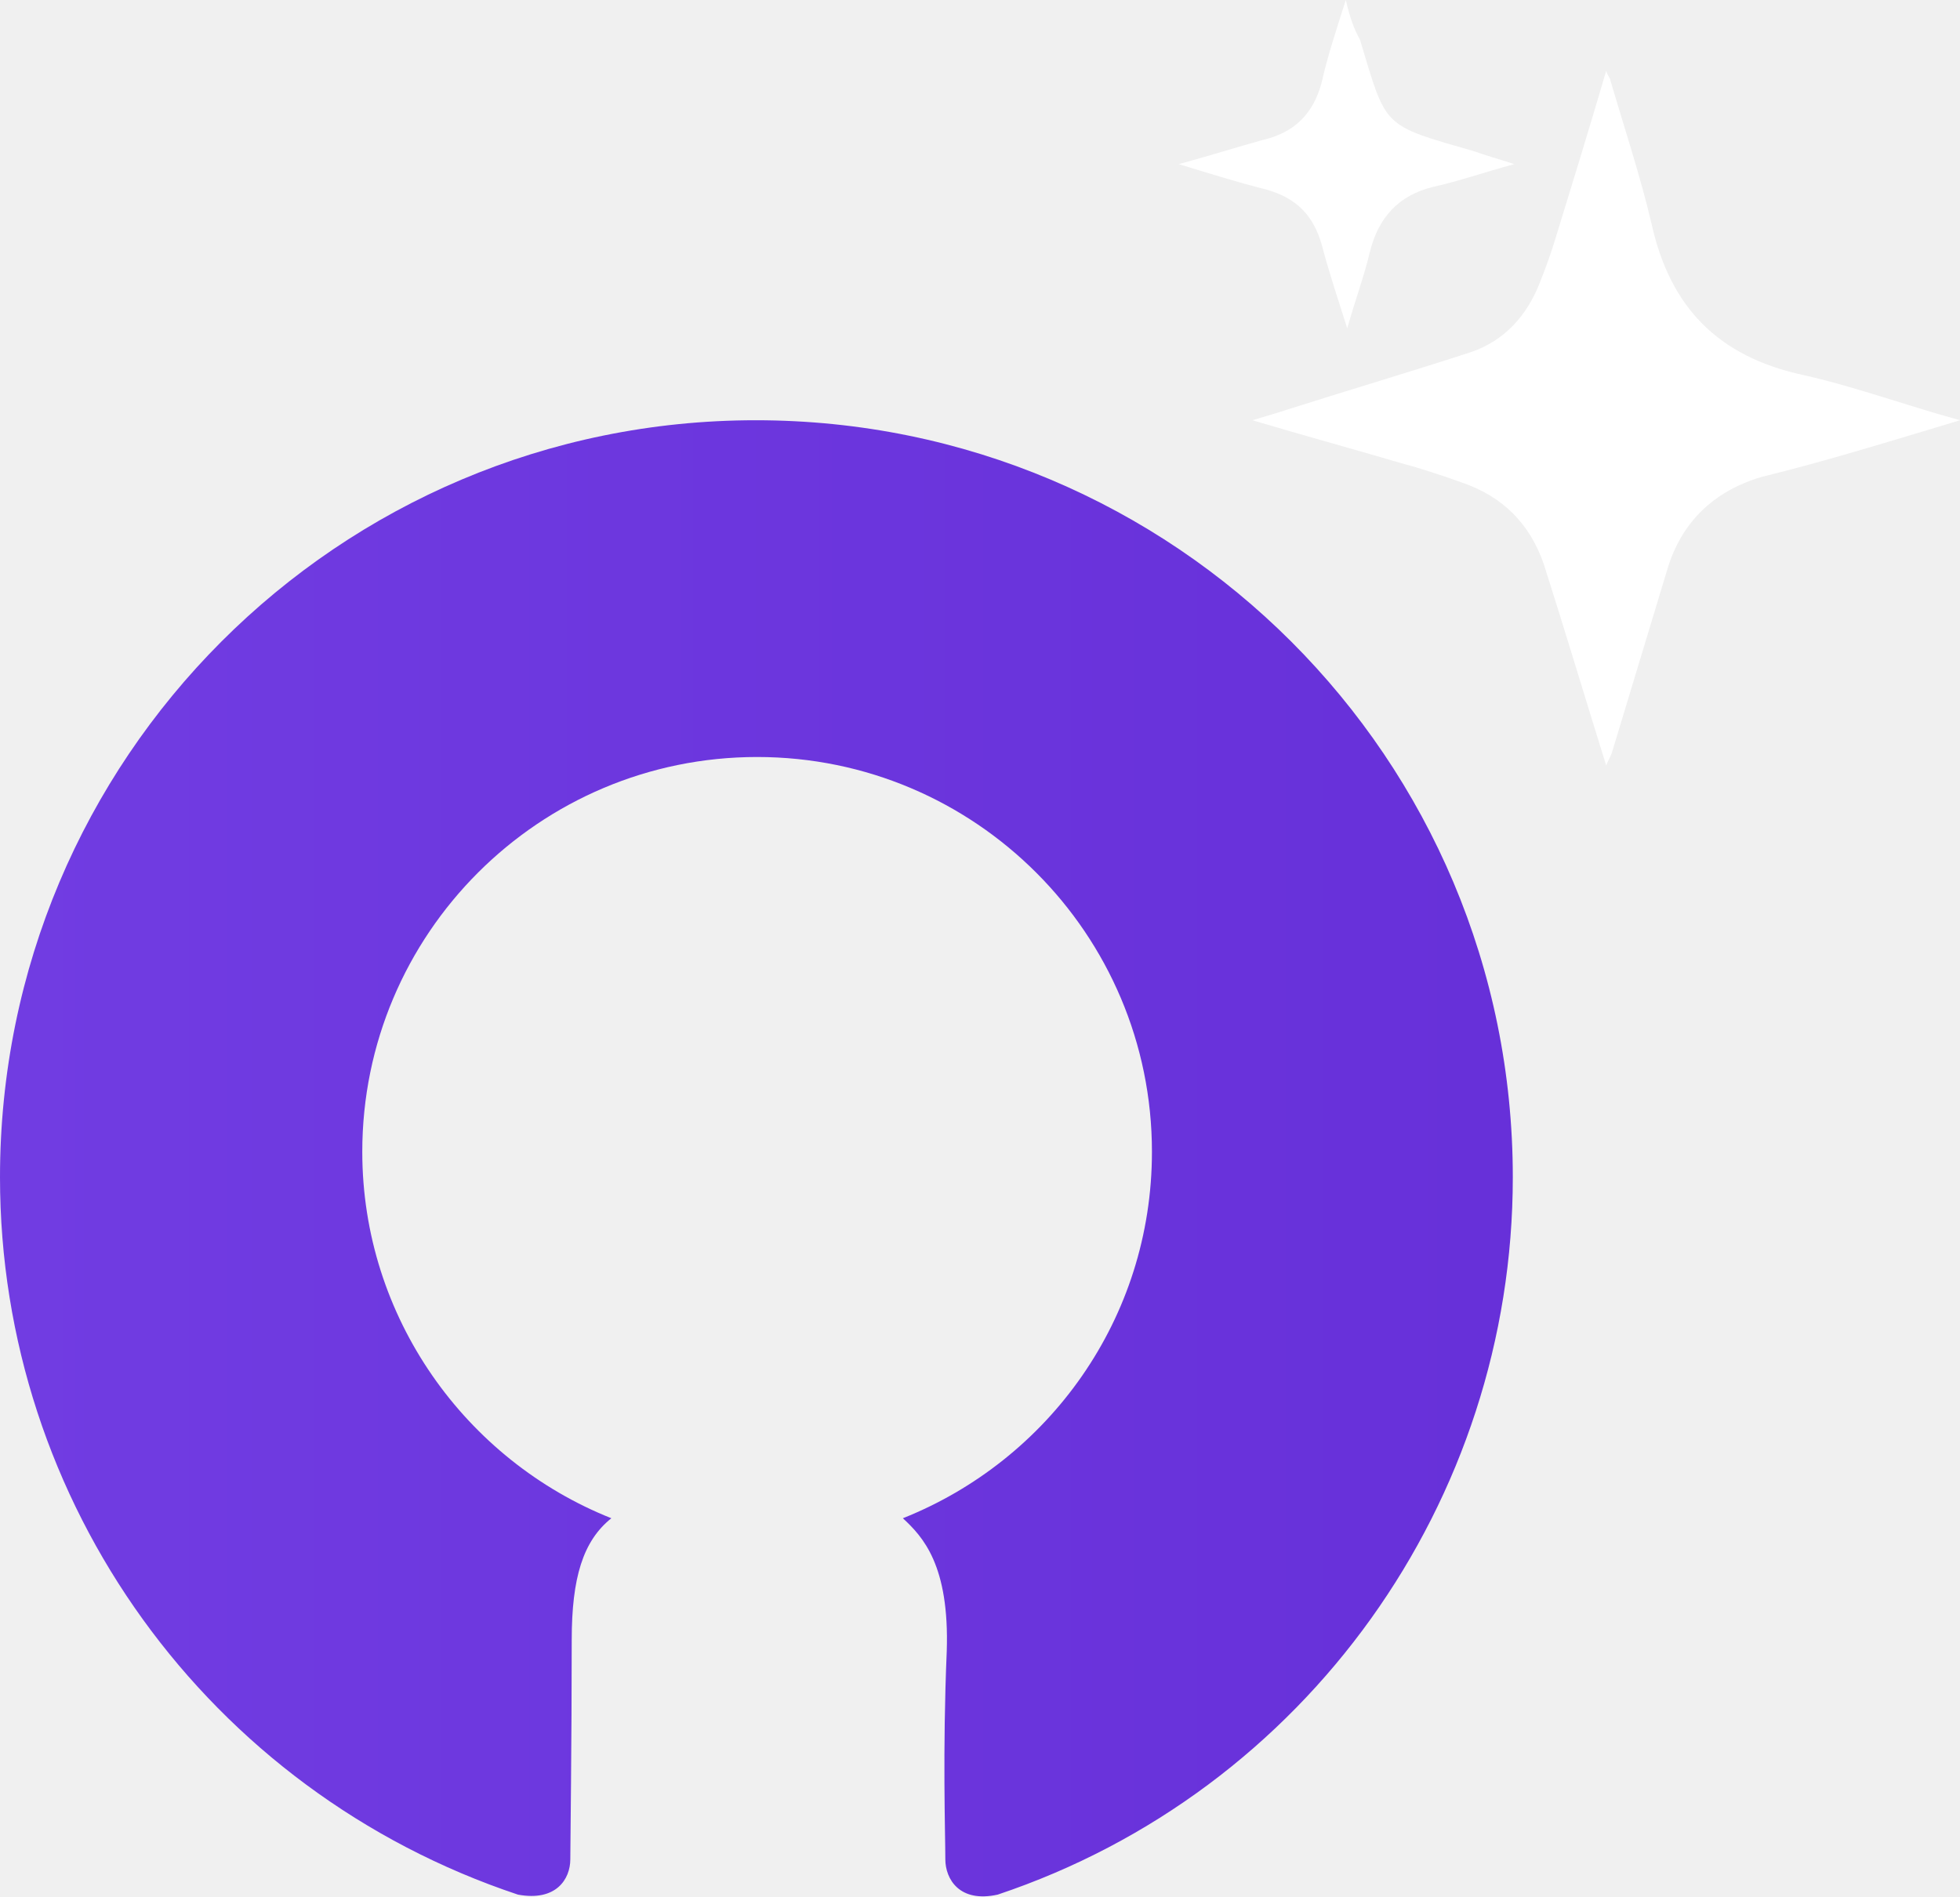
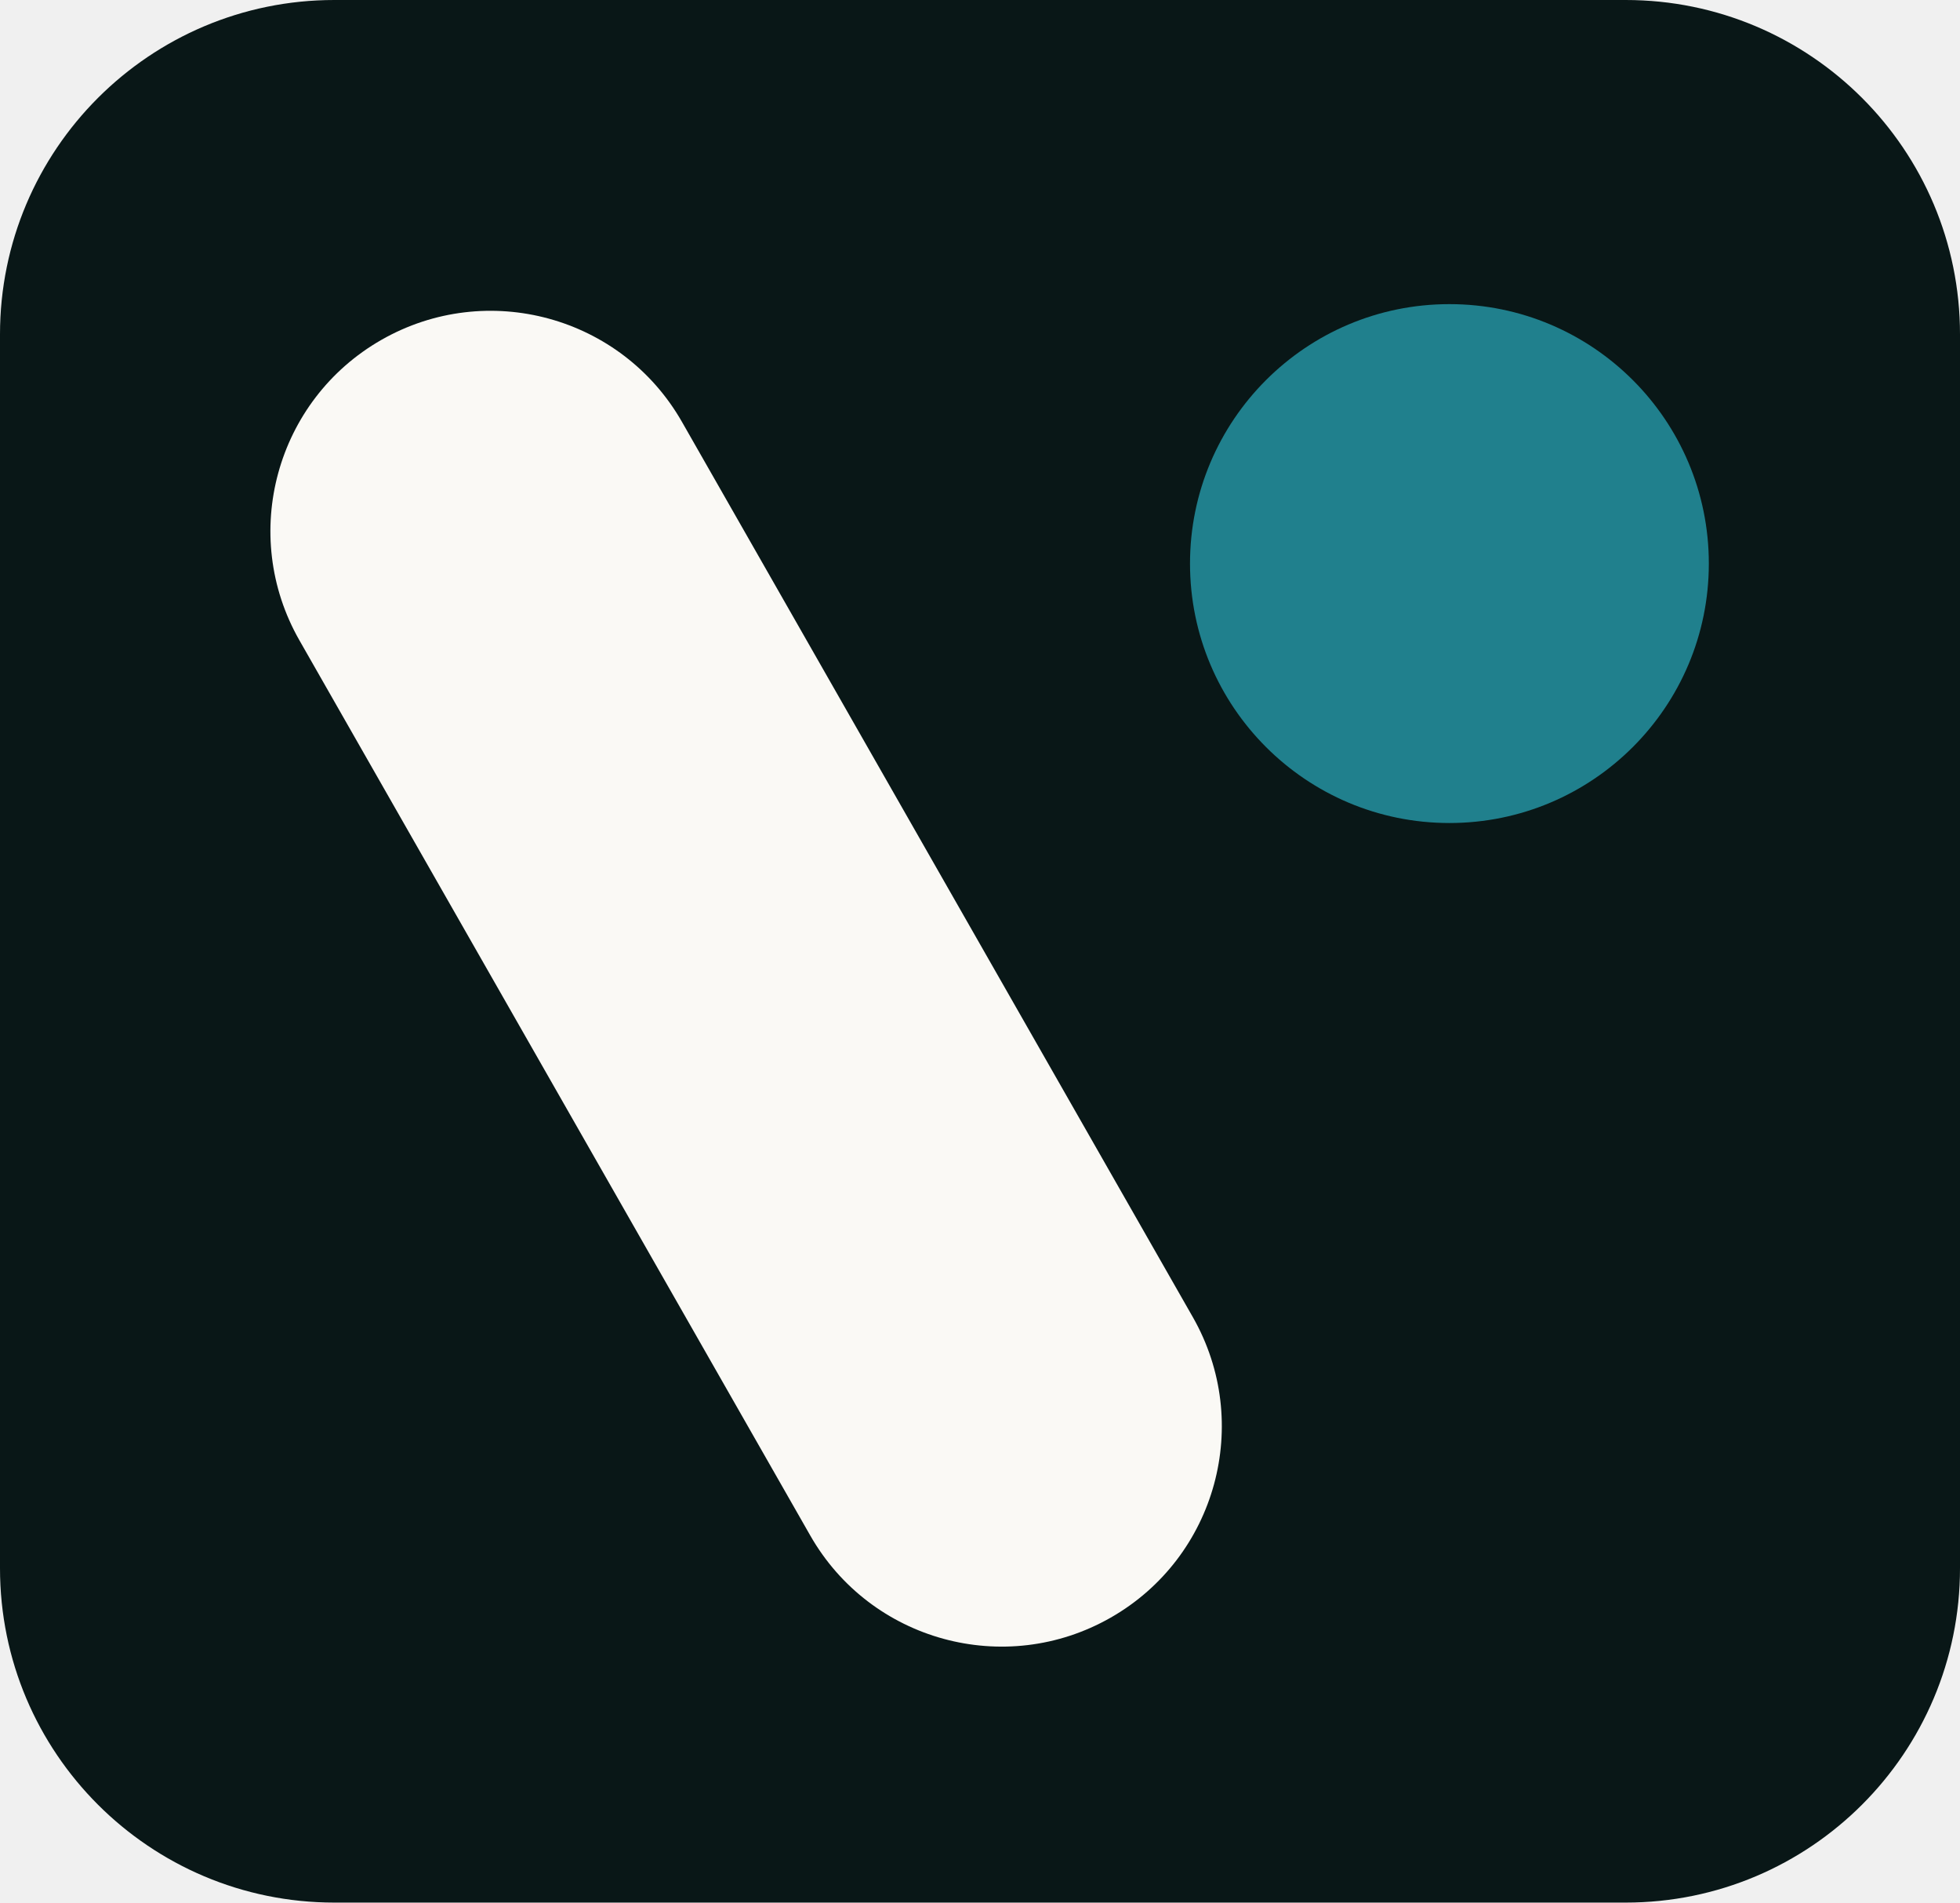
- <svg xmlns="http://www.w3.org/2000/svg" version="1.1" x="0px" y="0px" style="enable-background:new 0 0 485.5 142;" xml:space="preserve" viewBox="3 4 138.5 134.02">
-   <style type="text/css">
- 	.st0{display:none;}
- 	.st1{display:inline;fill:#080B13;}
- 	.st2{enable-background:new    ;}
- 	.st3{fill:#FFFFFF;}
- 	.st4{fill:url(#SVGID_1_);}
- </style>
-   <g class="st2">
-     <g>
-       <path class="st3" d="M141.5,33.7c-4-1.1-7.5-2.4-11.1-3.2c-6-1.3-9.4-4.8-10.7-10.7c-0.8-3.4-1.9-6.7-2.9-10.1    c0-0.2-0.2-0.3-0.3-0.7c-1.2,4.1-2.4,8-3.6,11.9c-0.3,1-0.7,2.1-1.1,3.1c-0.9,2.3-2.5,4.1-4.9,4.9c-4.3,1.4-8.7,2.7-13.1,4.1    c-0.6,0.2-1.3,0.4-2.3,0.7c3.7,1.1,7,2,10.4,3c1.5,0.4,3,0.9,4.4,1.4c2.9,1,4.8,2.9,5.8,5.8c1.5,4.7,2.9,9.4,4.4,14.2    c0.1-0.3,0.3-0.6,0.4-0.9c1.3-4.3,2.6-8.6,3.9-12.9c1-3.4,3.3-5.6,6.7-6.6C132,36.6,136.5,35.2,141.5,33.7z" />
-       <path class="st3" d="M98.1,4c-0.7,2.2-1.3,4-1.7,5.8c-0.6,2.3-2,3.6-4.2,4.1c-1.8,0.5-3.7,1.1-5.9,1.7c2.3,0.7,4.2,1.3,6.2,1.8    c2.1,0.6,3.3,1.8,3.9,3.9c0.5,1.9,1.1,3.7,1.8,5.9c0.6-2.1,1.2-3.7,1.6-5.4c0.6-2.4,2-4,4.5-4.6c1.8-0.4,3.5-1,5.7-1.6    c-1.2-0.4-2-0.6-2.8-0.9c-6.6-1.9-6.2-1.6-8.1-7.9C98.7,6.1,98.4,5.3,98.1,4z" />
-     </g>
-     <g id="Vector_Smart_Object_xA0_Image_00000107568830299365483660000013795074849348738710_">
-       <linearGradient id="SVGID_1_" gradientUnits="userSpaceOnUse" x1="2.959" y1="85.854" x2="109.873" y2="85.854">
-         <stop offset="0" style="stop-color:#713CE2" />
-         <stop offset="1" style="stop-color:#6730D9" />
-       </linearGradient>
-       <path class="st4" d="M56.4,33.7C26.9,33.7,3,57.6,3,87.2c0,23,14.7,43.4,36.6,50.7c2.7,0.5,3.7-1.1,3.7-2.5    c0-0.8,0.1-8.4,0.1-15.5c0-4.4,0.8-7,2.8-8.6c-10.3-4.1-17.6-14.2-17.6-25.9c0-15.4,12.5-27.9,27.9-27.9    c15.4,0,27.9,12.5,27.9,27.9c0,11.8-7.3,21.8-17.6,25.9c1.4,1.3,3.3,3.3,3.1,9.4c-0.3,7.1-0.1,12.9-0.1,14.7c0,1.4,1,3.1,3.7,2.5    c21.8-7.3,36.4-27.8,36.4-50.7C109.9,57.6,86,33.7,56.4,33.7z" />
-     </g>
-   </g>
+ <svg xmlns="http://www.w3.org/2000/svg" width="340" height="330" viewBox="0 0 340 330" fill="none" role="img" aria-label="Voholabs mark">
+   <rect width="340" height="330" rx="58" fill="#091717" />
+   <rect x="33" y="77.876" width="76.414" height="255.191" rx="38.207" transform="rotate(-29.714 33 77.876)" fill="#FAF9F5" />
+   <circle cx="251.43" cy="97.751" r="45" fill="#20808D" />
</svg>
